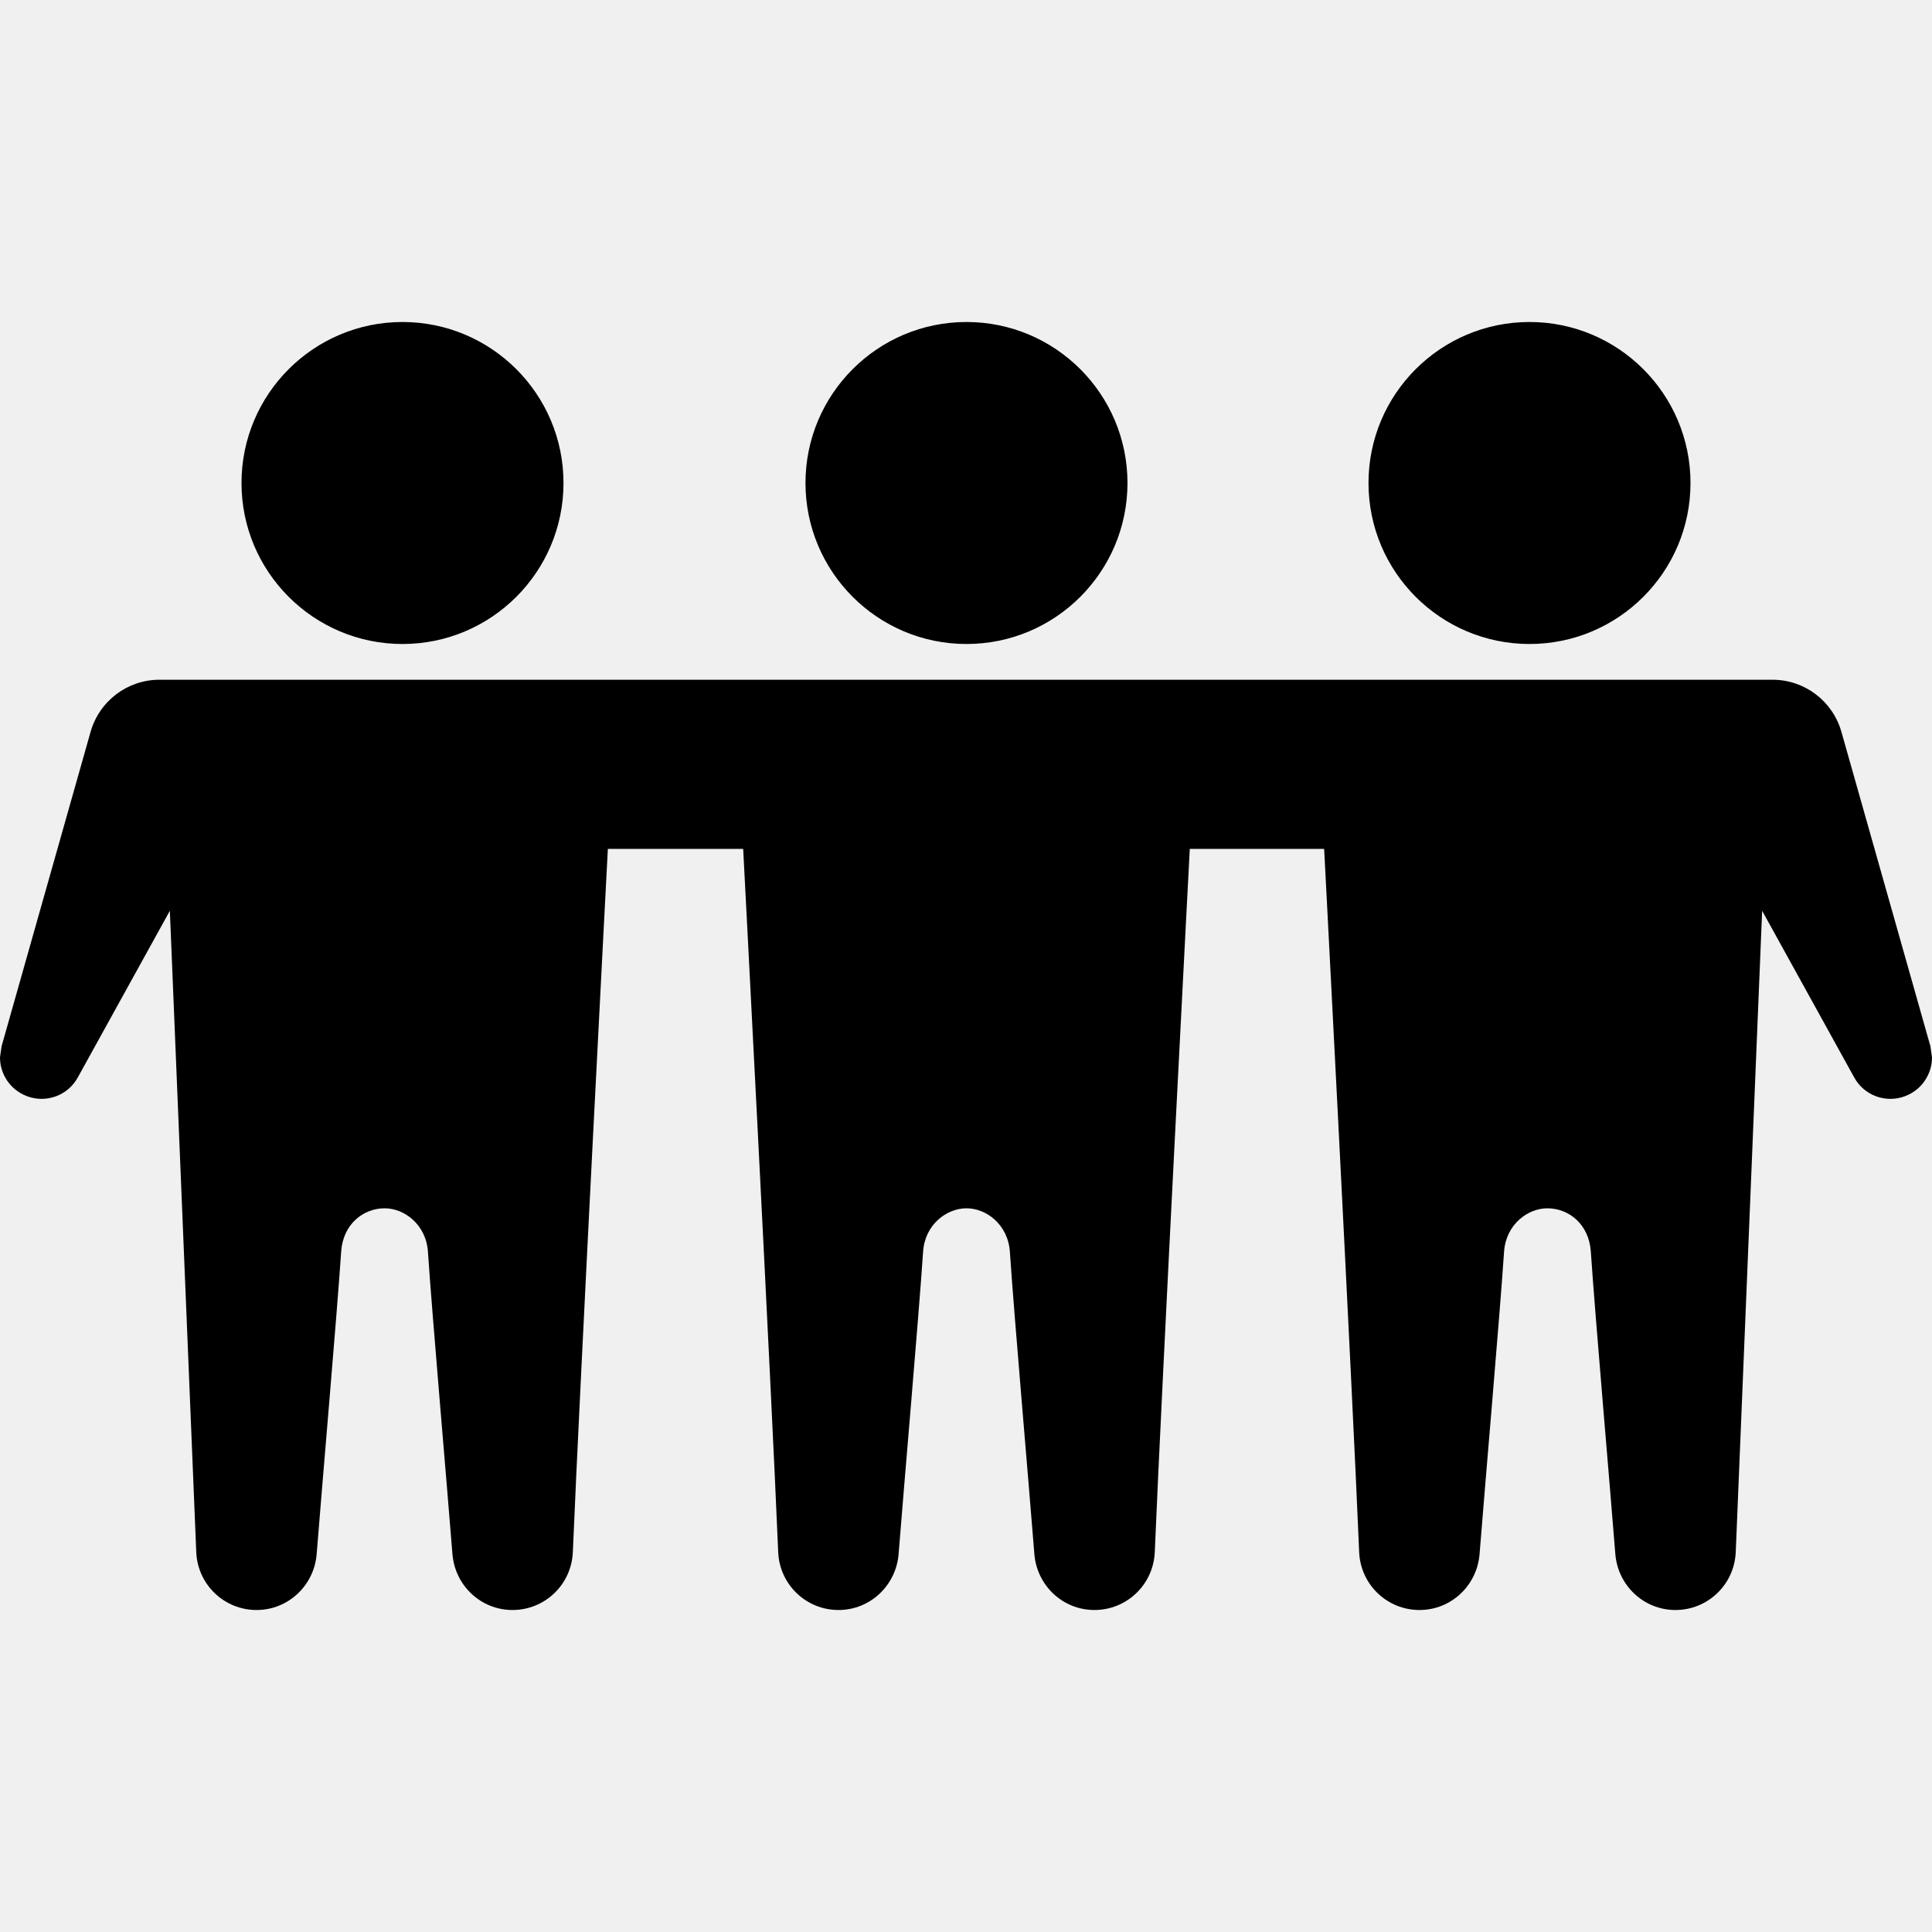
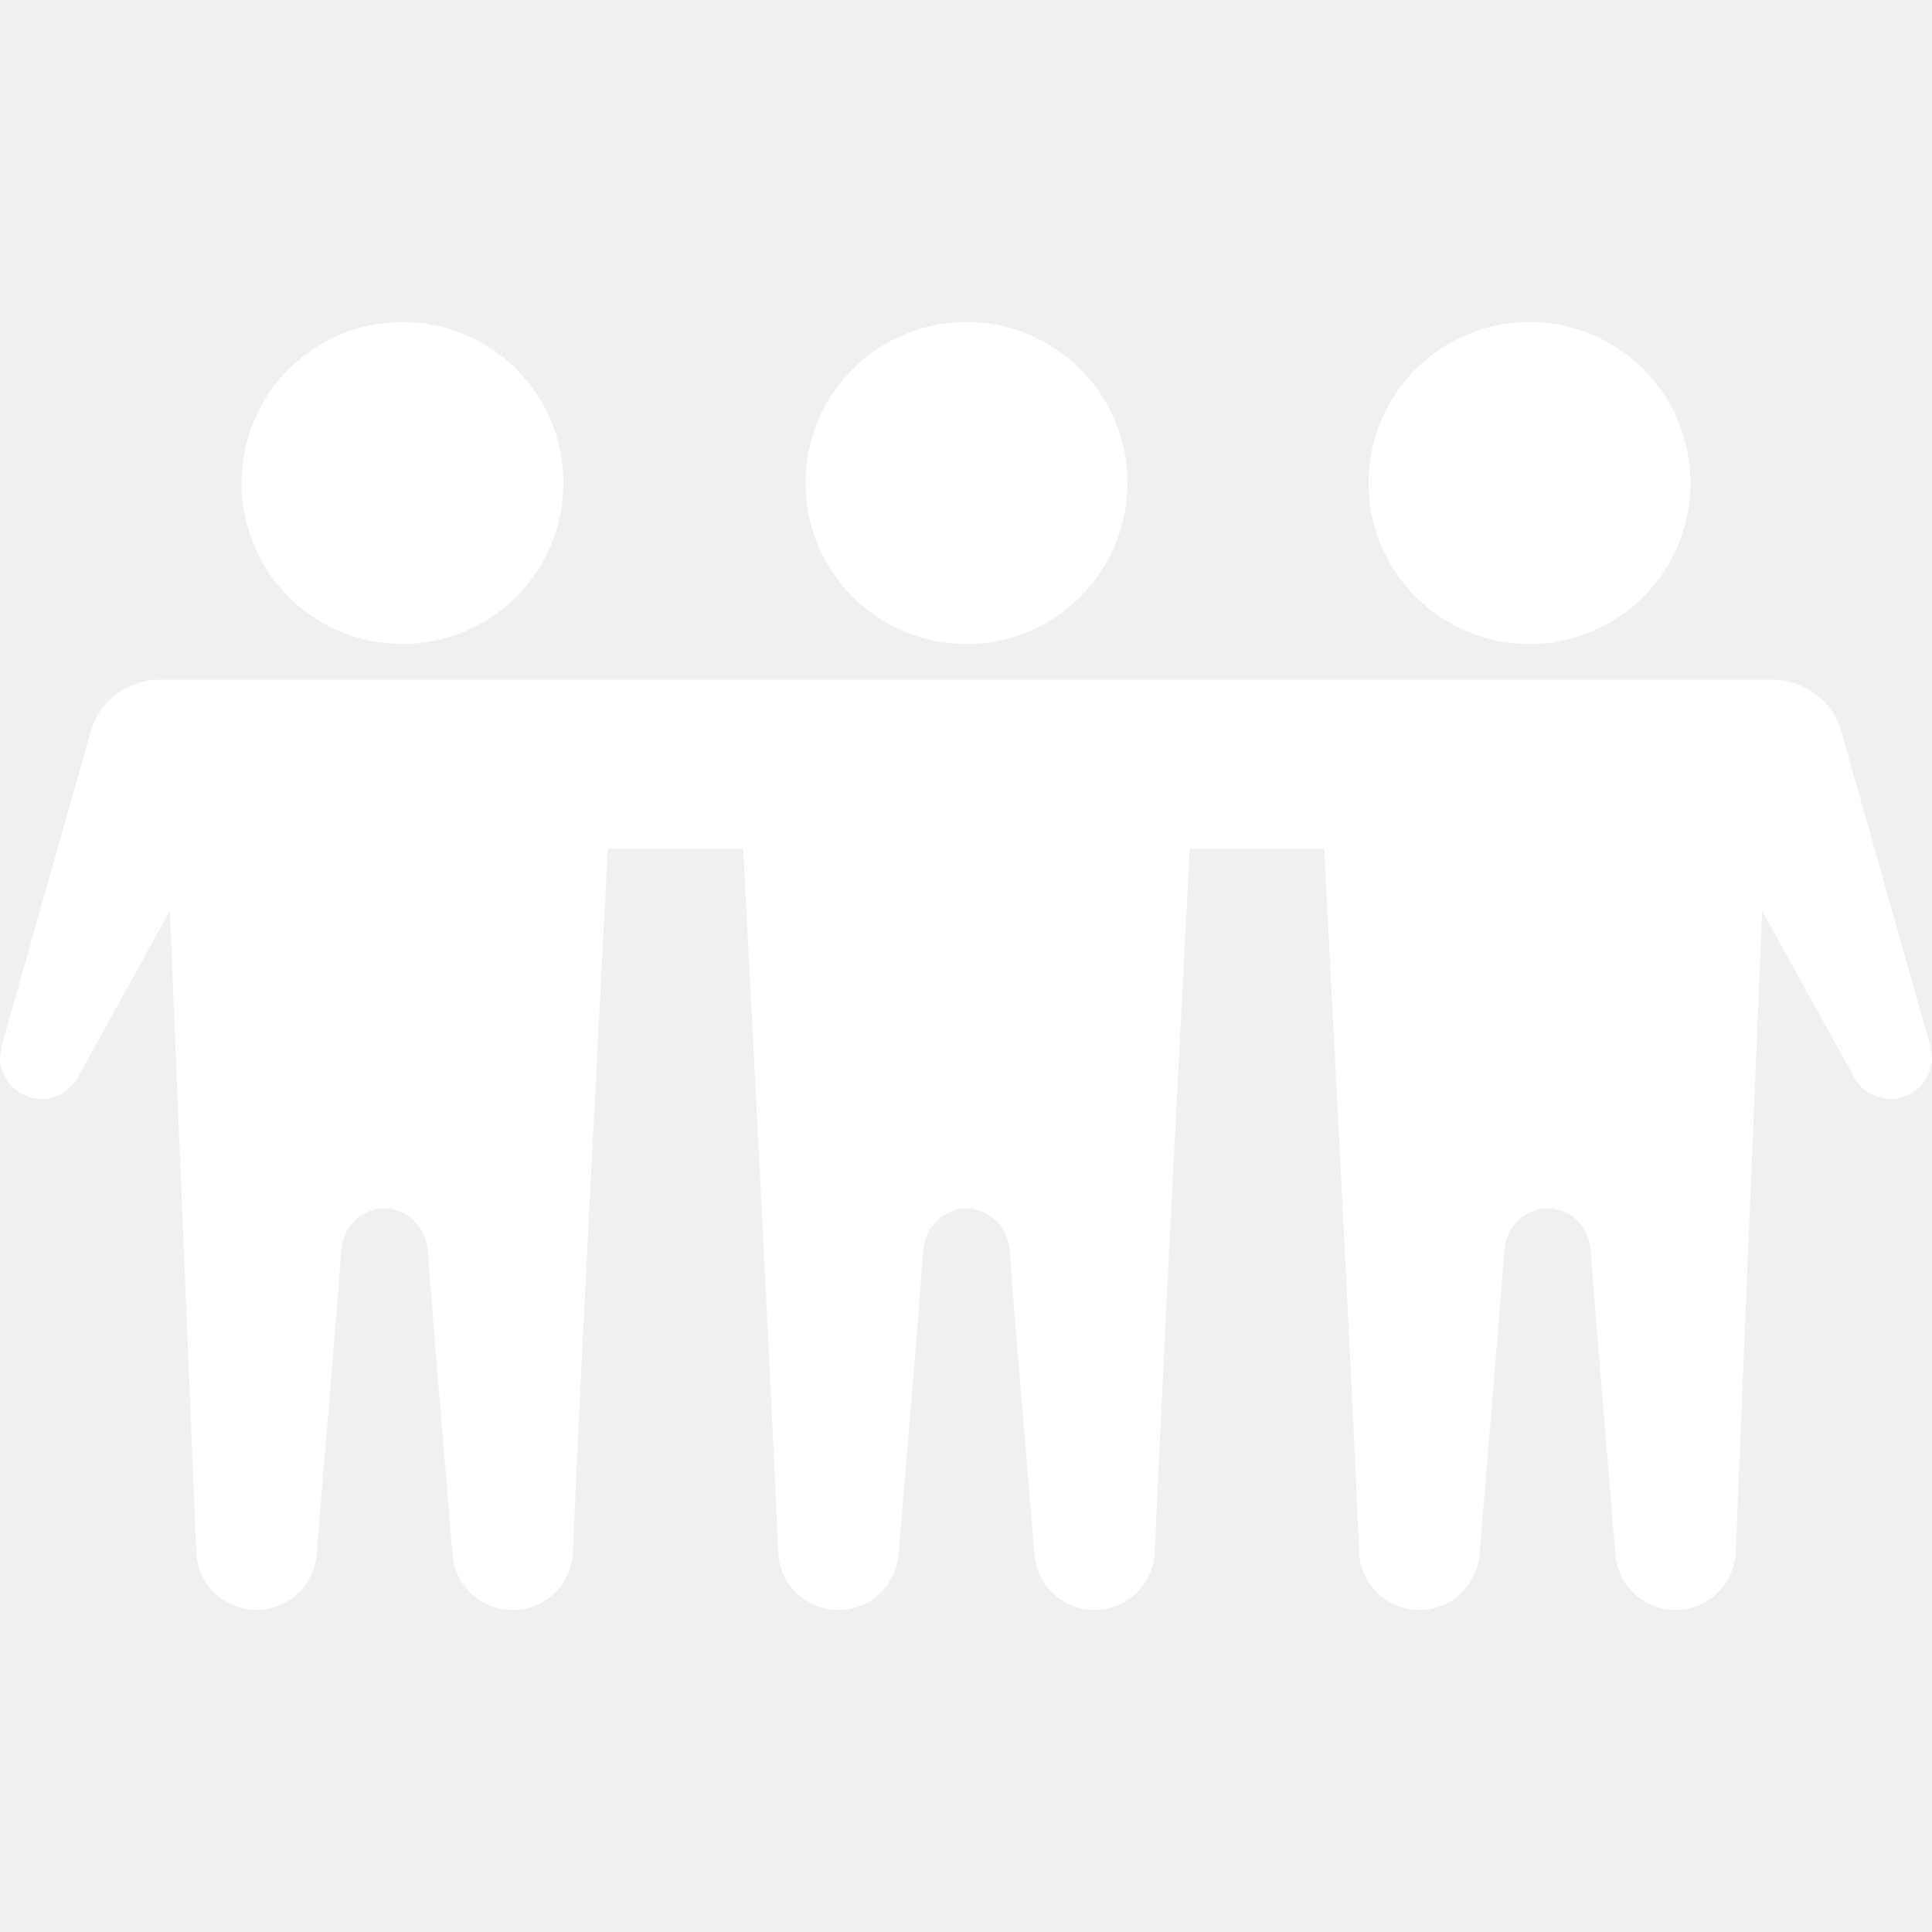
- <svg xmlns="http://www.w3.org/2000/svg" width="24" height="24" fill-rule="evenodd" clip-rule="evenodd">
+ <svg xmlns="http://www.w3.org/2000/svg" width="24" height="24" fill="white" fill-rule="evenodd" clip-rule="evenodd">
  <path d="M1.981 8.444h20.038c.398 0 .747.264.856.648l1.105 3.904.02.139c0 .209-.127.402-.33.48l-.001.001c-.24.092-.511-.005-.635-.231l-1.144-2.071-.328 7.967c-.017.403-.347.719-.749.719h-.001c-.393 0-.716-.306-.746-.698-.068-.865-.249-2.933-.304-3.752-.022-.34-.271-.54-.541-.54-.242 0-.514.2-.537.54-.055.819-.236 2.887-.304 3.752-.03.392-.352.698-.746.698h-.001c-.402 0-.732-.316-.749-.719-.086-2.08-.435-8.736-.435-8.736h-1.669s-.349 6.656-.435 8.736c-.017.402-.347.719-.749.719h-.001c-.394 0-.716-.306-.746-.698-.068-.865-.249-2.933-.304-3.752-.023-.34-.295-.54-.537-.54h-.004c-.242 0-.515.2-.537.54-.055.819-.236 2.887-.304 3.752-.03.392-.353.698-.746.698h-.001c-.402 0-.732-.316-.749-.719-.086-2.08-.435-8.736-.435-8.736h-1.681s-.349 6.656-.435 8.736c-.017.403-.347.719-.749.719h-.001c-.394 0-.716-.306-.746-.698-.068-.865-.249-2.933-.304-3.752-.023-.34-.295-.54-.537-.54-.27 0-.519.2-.541.54-.055.819-.236 2.887-.304 3.752-.03.392-.353.698-.746.698h-.001c-.402 0-.732-.316-.749-.719l-.328-7.967-1.144 2.071c-.124.226-.395.323-.635.231l-.001-.001c-.203-.078-.33-.271-.33-.48l.02-.139 1.105-3.904c.109-.384.458-.648.856-.648zm3.019-4.444c1.104 0 2 .896 2 2s-.896 2-2 2-2-.896-2-2 .896-2 2-2zm14 0c-1.104 0-2 .896-2 2s.896 2 2 2 2-.896 2-2-.896-2-2-2zm-6.994 0c1.104 0 2 .896 2 2s-.896 2-2 2-2-.896-2-2 .896-2 2-2z" />
</svg>
